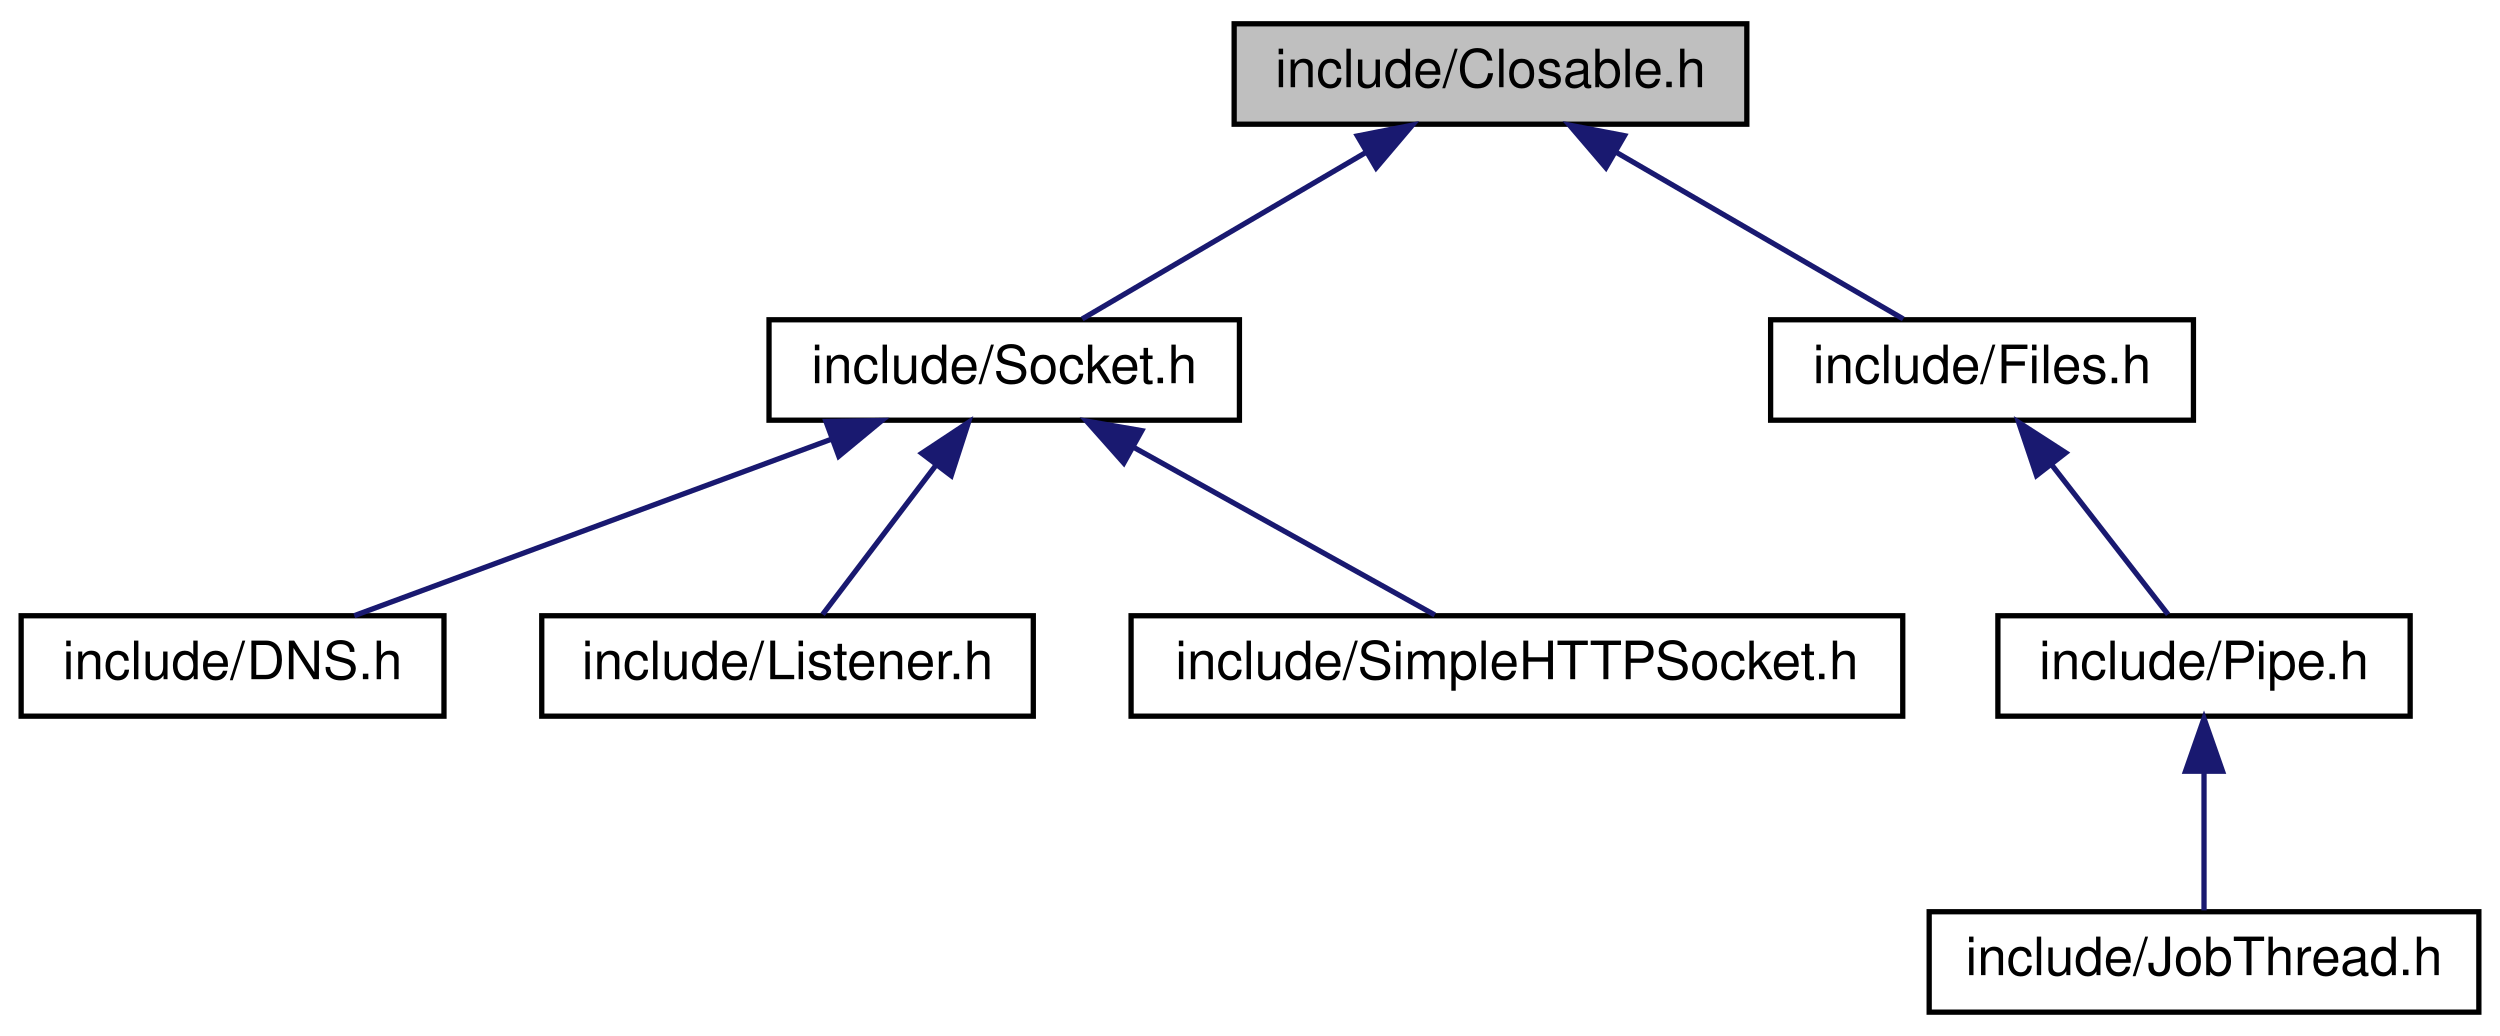
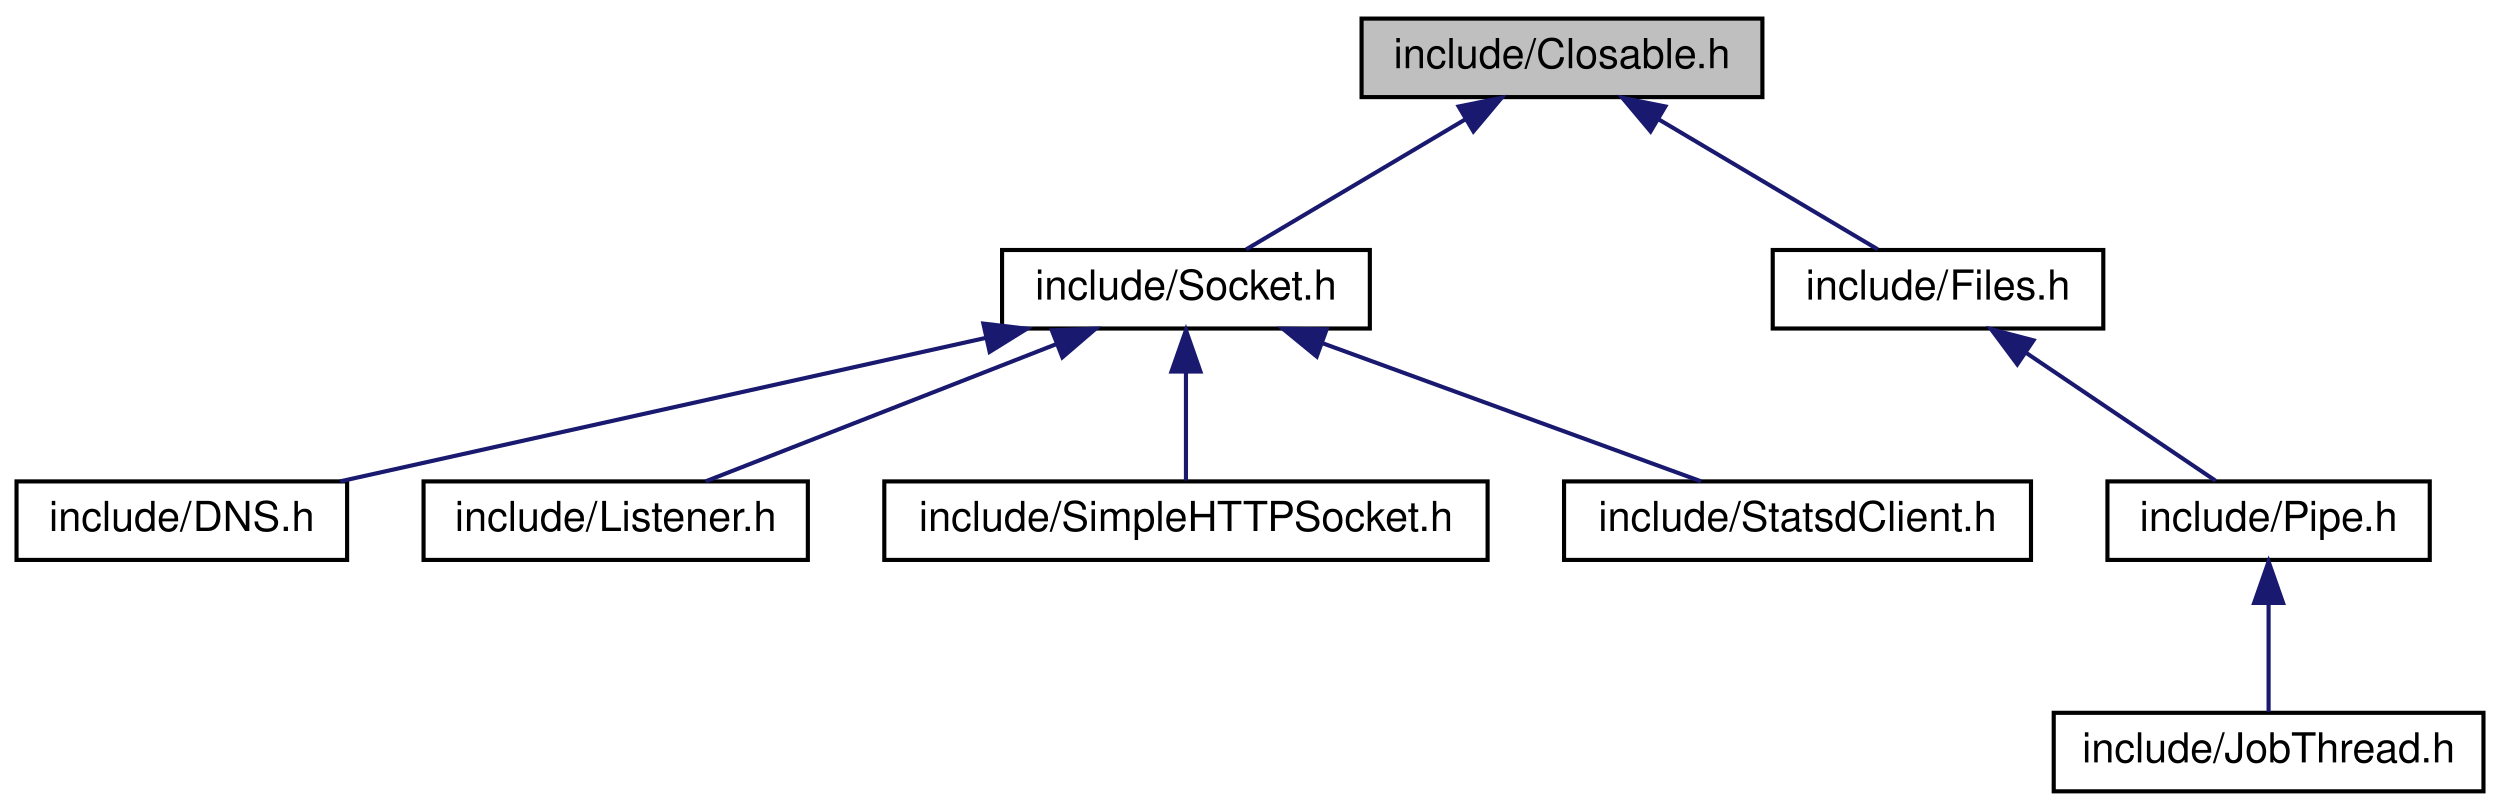
- <svg xmlns="http://www.w3.org/2000/svg" xmlns:xlink="http://www.w3.org/1999/xlink" width="473pt" height="196pt" viewBox="0.00 0.00 473.00 196.00">
+ <svg xmlns="http://www.w3.org/2000/svg" xmlns:xlink="http://www.w3.org/1999/xlink" width="605pt" height="196pt" viewBox="0.00 0.00 605.00 196.00">
  <g id="graph0" class="graph" transform="scale(1 1) rotate(0) translate(4 192)">
    <g id="node1" class="node">
-       <polygon fill="#bfbfbf" stroke="black" points="229.5,-168.5 229.5,-187.5 326.5,-187.5 326.5,-168.5 229.5,-168.5" />
-       <text text-anchor="middle" x="278" y="-175.5" font-family="Helvetica,sans-Serif" font-size="10.00">include/Closable.h</text>
+       <polygon fill="#bfbfbf" stroke="black" points="325.5,-168.5 325.5,-187.5 422.5,-187.5 422.5,-168.5 325.5,-168.5" />
+       <text text-anchor="middle" x="374" y="-175.5" font-family="Helvetica,sans-Serif" font-size="10.00">include/Closable.h</text>
    </g>
    <g id="node2" class="node">
      <g id="a_node2">
        <a xlink:href="_socket_8h.html" target="_top" xlink:title="include/Socket.h">
-           <polygon fill="none" stroke="black" points="141.5,-112.5 141.5,-131.5 230.5,-131.5 230.5,-112.5 141.5,-112.5" />
-           <text text-anchor="middle" x="186" y="-119.5" font-family="Helvetica,sans-Serif" font-size="10.00">include/Socket.h</text>
+           <polygon fill="none" stroke="black" points="238.5,-112.5 238.5,-131.5 327.5,-131.5 327.5,-112.5 238.5,-112.5" />
+           <text text-anchor="middle" x="283" y="-119.5" font-family="Helvetica,sans-Serif" font-size="10.00">include/Socket.h</text>
        </a>
      </g>
    </g>
    <g id="edge1" class="edge">
-       <path fill="none" stroke="midnightblue" d="M254.45,-163.177C237.521,-153.241 215.217,-140.149 200.745,-131.655" />
-       <polygon fill="midnightblue" stroke="midnightblue" points="252.823,-166.28 263.219,-168.324 256.366,-160.243 252.823,-166.28" />
+       <path fill="none" stroke="midnightblue" d="M350.706,-163.177C333.961,-153.241 311.9,-140.149 297.584,-131.655" />
+       <polygon fill="midnightblue" stroke="midnightblue" points="348.993,-166.231 359.379,-168.324 352.566,-160.211 348.993,-166.231" />
    </g>
-     <g id="node6" class="node">
-       <g id="a_node6">
+     <g id="node7" class="node">
+       <g id="a_node7">
        <a xlink:href="_files_8h.html" target="_top" xlink:title="include/Files.h">
-           <polygon fill="none" stroke="black" points="331,-112.5 331,-131.5 411,-131.5 411,-112.5 331,-112.5" />
-           <text text-anchor="middle" x="371" y="-119.5" font-family="Helvetica,sans-Serif" font-size="10.00">include/Files.h</text>
+           <polygon fill="none" stroke="black" points="425,-112.5 425,-131.5 505,-131.5 505,-112.5 425,-112.5" />
+           <text text-anchor="middle" x="465" y="-119.5" font-family="Helvetica,sans-Serif" font-size="10.00">include/Files.h</text>
        </a>
      </g>
    </g>
-     <g id="edge5" class="edge">
-       <path fill="none" stroke="midnightblue" d="M301.806,-163.177C318.919,-153.241 341.465,-140.149 356.095,-131.655" />
-       <polygon fill="midnightblue" stroke="midnightblue" points="299.832,-160.276 292.942,-168.324 303.347,-166.329 299.832,-160.276" />
+     <g id="edge6" class="edge">
+       <path fill="none" stroke="midnightblue" d="M397.294,-163.177C414.039,-153.241 436.1,-140.149 450.416,-131.655" />
+       <polygon fill="midnightblue" stroke="midnightblue" points="395.434,-160.211 388.621,-168.324 399.007,-166.231 395.434,-160.211" />
    </g>
    <g id="node3" class="node">
      <g id="a_node3">
        <a xlink:href="_d_n_s_8h.html" target="_top" xlink:title="include/DNS.h">
          <polygon fill="none" stroke="black" points="0,-56.5 0,-75.5 80,-75.5 80,-56.5 0,-56.5" />
          <text text-anchor="middle" x="40" y="-63.5" font-family="Helvetica,sans-Serif" font-size="10.00">include/DNS.h</text>
        </a>
      </g>
    </g>
    <g id="edge2" class="edge">
-       <path fill="none" stroke="midnightblue" d="M153.301,-108.906C125.852,-98.754 87.332,-84.506 63.026,-75.516" />
-       <polygon fill="midnightblue" stroke="midnightblue" points="152.273,-112.257 162.866,-112.444 154.701,-105.692 152.273,-112.257" />
+       <path fill="none" stroke="midnightblue" d="M234.478,-110.217C188.56,-100.013 120.553,-84.901 78.324,-75.516" />
+       <polygon fill="midnightblue" stroke="midnightblue" points="233.975,-113.691 244.496,-112.444 235.493,-106.858 233.975,-113.691" />
    </g>
    <g id="node4" class="node">
      <g id="a_node4">
        <a xlink:href="_listener_8h.html" target="_top" xlink:title="include/Listener.h">
          <polygon fill="none" stroke="black" points="98.5,-56.5 98.5,-75.5 191.5,-75.5 191.5,-56.5 98.5,-56.5" />
          <text text-anchor="middle" x="145" y="-63.5" font-family="Helvetica,sans-Serif" font-size="10.00">include/Listener.h</text>
        </a>
      </g>
    </g>
    <g id="edge3" class="edge">
-       <path fill="none" stroke="midnightblue" d="M172.983,-103.855C165.883,-94.505 157.396,-83.326 151.644,-75.751" />
-       <polygon fill="midnightblue" stroke="midnightblue" points="170.395,-106.235 179.23,-112.083 175.97,-102.002 170.395,-106.235" />
+       <path fill="none" stroke="midnightblue" d="M251.751,-108.772C225.829,-98.629 189.638,-84.467 166.764,-75.516" />
+       <polygon fill="midnightblue" stroke="midnightblue" points="250.546,-112.059 261.133,-112.444 253.096,-105.54 250.546,-112.059" />
    </g>
    <g id="node5" class="node">
      <g id="a_node5">
        <a xlink:href="_simple_h_t_t_p_socket_8h.html" target="_top" xlink:title="include/SimpleHTTPSocket.h">
          <polygon fill="none" stroke="black" points="210,-56.5 210,-75.5 356,-75.5 356,-56.5 210,-56.5" />
          <text text-anchor="middle" x="283" y="-63.5" font-family="Helvetica,sans-Serif" font-size="10.00">include/SimpleHTTPSocket.h</text>
        </a>
      </g>
    </g>
    <g id="edge4" class="edge">
-       <path fill="none" stroke="midnightblue" d="M210.335,-107.453C228.243,-97.484 252.054,-84.228 267.454,-75.654" />
-       <polygon fill="midnightblue" stroke="midnightblue" points="208.62,-104.402 201.585,-112.324 212.025,-110.518 208.62,-104.402" />
+       <path fill="none" stroke="midnightblue" d="M283,-101.805C283,-92.91 283,-82.78 283,-75.751" />
+       <polygon fill="midnightblue" stroke="midnightblue" points="279.5,-102.083 283,-112.083 286.5,-102.083 279.5,-102.083" />
    </g>
-     <g id="node7" class="node">
-       <g id="a_node7">
-         <a xlink:href="_pipe_8h.html" target="_top" xlink:title="include/Pipe.h">
-           <polygon fill="none" stroke="black" points="374,-56.5 374,-75.5 452,-75.5 452,-56.5 374,-56.5" />
-           <text text-anchor="middle" x="413" y="-63.5" font-family="Helvetica,sans-Serif" font-size="10.00">include/Pipe.h</text>
+     <g id="node6" class="node">
+       <g id="a_node6">
+         <a xlink:href="_statsd_client_8h.html" target="_top" xlink:title="include/StatsdClient.h">
+           <polygon fill="none" stroke="black" points="374.5,-56.5 374.5,-75.5 487.5,-75.5 487.5,-56.5 374.5,-56.5" />
+           <text text-anchor="middle" x="431" y="-63.5" font-family="Helvetica,sans-Serif" font-size="10.00">include/StatsdClient.h</text>
        </a>
      </g>
    </g>
-     <g id="edge6" class="edge">
-       <path fill="none" stroke="midnightblue" d="M384.11,-104.144C391.428,-94.736 400.241,-83.405 406.194,-75.751" />
-       <polygon fill="midnightblue" stroke="midnightblue" points="381.312,-102.041 377.935,-112.083 386.838,-106.338 381.312,-102.041" />
+     <g id="edge5" class="edge">
+       <path fill="none" stroke="midnightblue" d="M316.147,-108.906C343.972,-98.754 383.02,-84.506 407.659,-75.516" />
+       <polygon fill="midnightblue" stroke="midnightblue" points="314.646,-105.728 306.451,-112.444 317.045,-112.304 314.646,-105.728" />
    </g>
    <g id="node8" class="node">
      <g id="a_node8">
-         <a xlink:href="_job_thread_8h.html" target="_top" xlink:title="include/JobThread.h">
-           <polygon fill="none" stroke="black" points="361,-0.5 361,-19.5 465,-19.5 465,-0.5 361,-0.5" />
-           <text text-anchor="middle" x="413" y="-7.5" font-family="Helvetica,sans-Serif" font-size="10.00">include/JobThread.h</text>
+         <a xlink:href="_pipe_8h.html" target="_top" xlink:title="include/Pipe.h">
+           <polygon fill="none" stroke="black" points="506,-56.5 506,-75.5 584,-75.5 584,-56.5 506,-56.5" />
+           <text text-anchor="middle" x="545" y="-63.5" font-family="Helvetica,sans-Serif" font-size="10.00">include/Pipe.h</text>
        </a>
      </g>
    </g>
    <g id="edge7" class="edge">
-       <path fill="none" stroke="midnightblue" d="M413,-45.804C413,-36.91 413,-26.78 413,-19.751" />
-       <polygon fill="midnightblue" stroke="midnightblue" points="409.5,-46.083 413,-56.083 416.5,-46.083 409.5,-46.083" />
+       <path fill="none" stroke="midnightblue" d="M486.301,-106.622C500.915,-96.757 519.827,-83.992 532.179,-75.654" />
+       <polygon fill="midnightblue" stroke="midnightblue" points="484.184,-103.828 477.853,-112.324 488.1,-109.63 484.184,-103.828" />
+     </g>
+     <g id="node9" class="node">
+       <g id="a_node9">
+         <a xlink:href="_job_thread_8h.html" target="_top" xlink:title="include/JobThread.h">
+           <polygon fill="none" stroke="black" points="493,-0.5 493,-19.5 597,-19.5 597,-0.5 493,-0.5" />
+           <text text-anchor="middle" x="545" y="-7.5" font-family="Helvetica,sans-Serif" font-size="10.00">include/JobThread.h</text>
+         </a>
+       </g>
+     </g>
+     <g id="edge8" class="edge">
+       <path fill="none" stroke="midnightblue" d="M545,-45.804C545,-36.91 545,-26.78 545,-19.751" />
+       <polygon fill="midnightblue" stroke="midnightblue" points="541.5,-46.083 545,-56.083 548.5,-46.083 541.5,-46.083" />
    </g>
  </g>
</svg>
